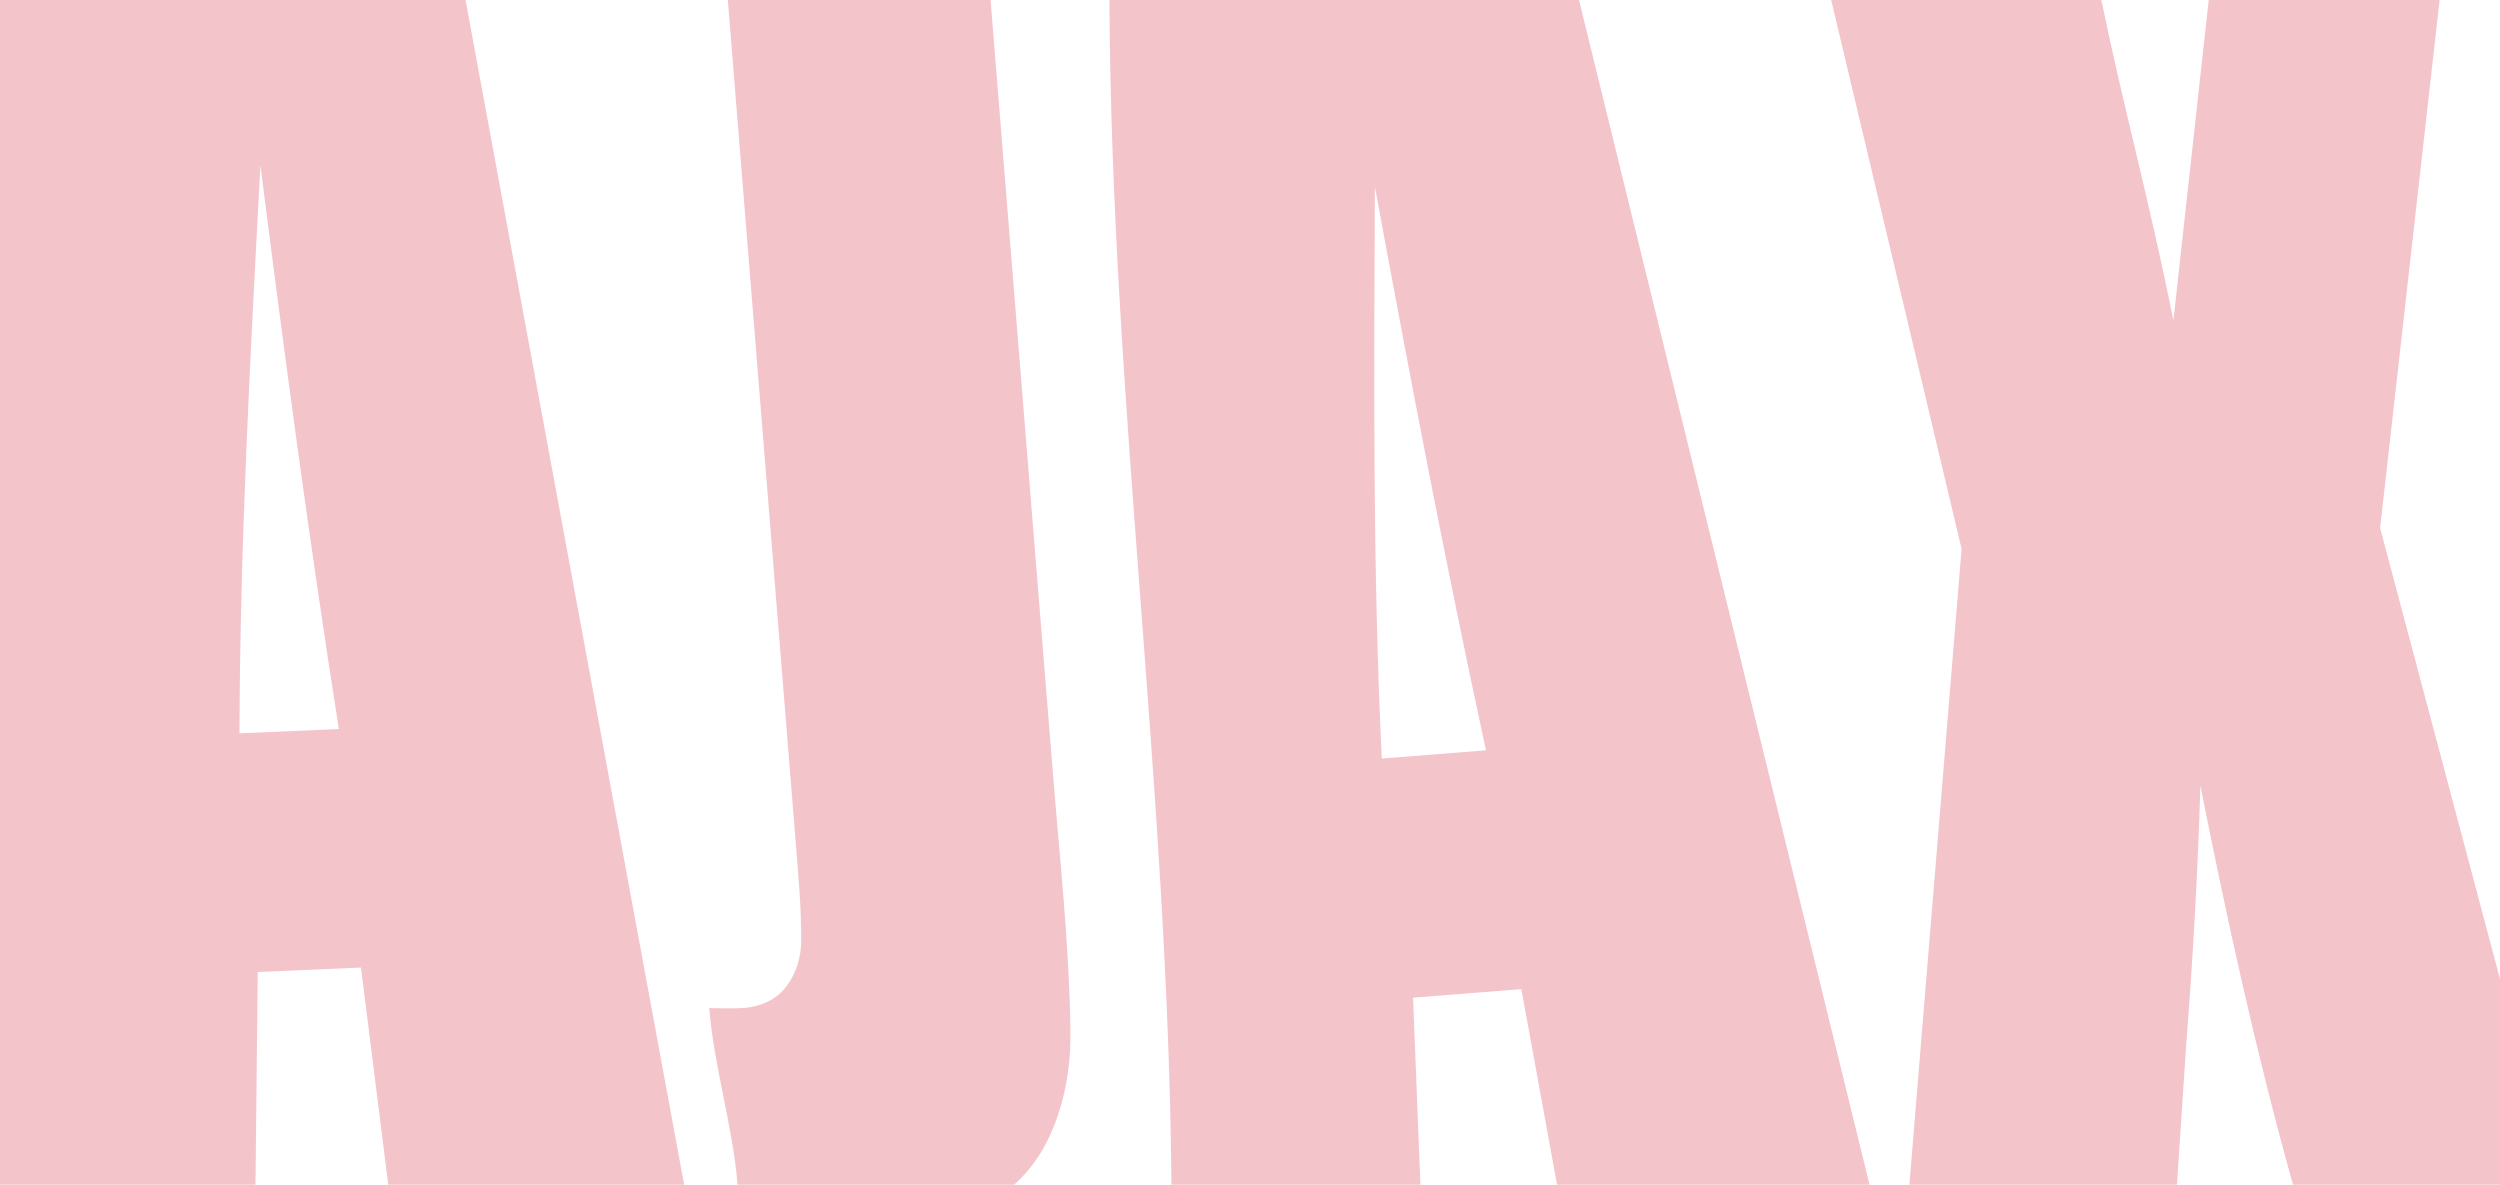
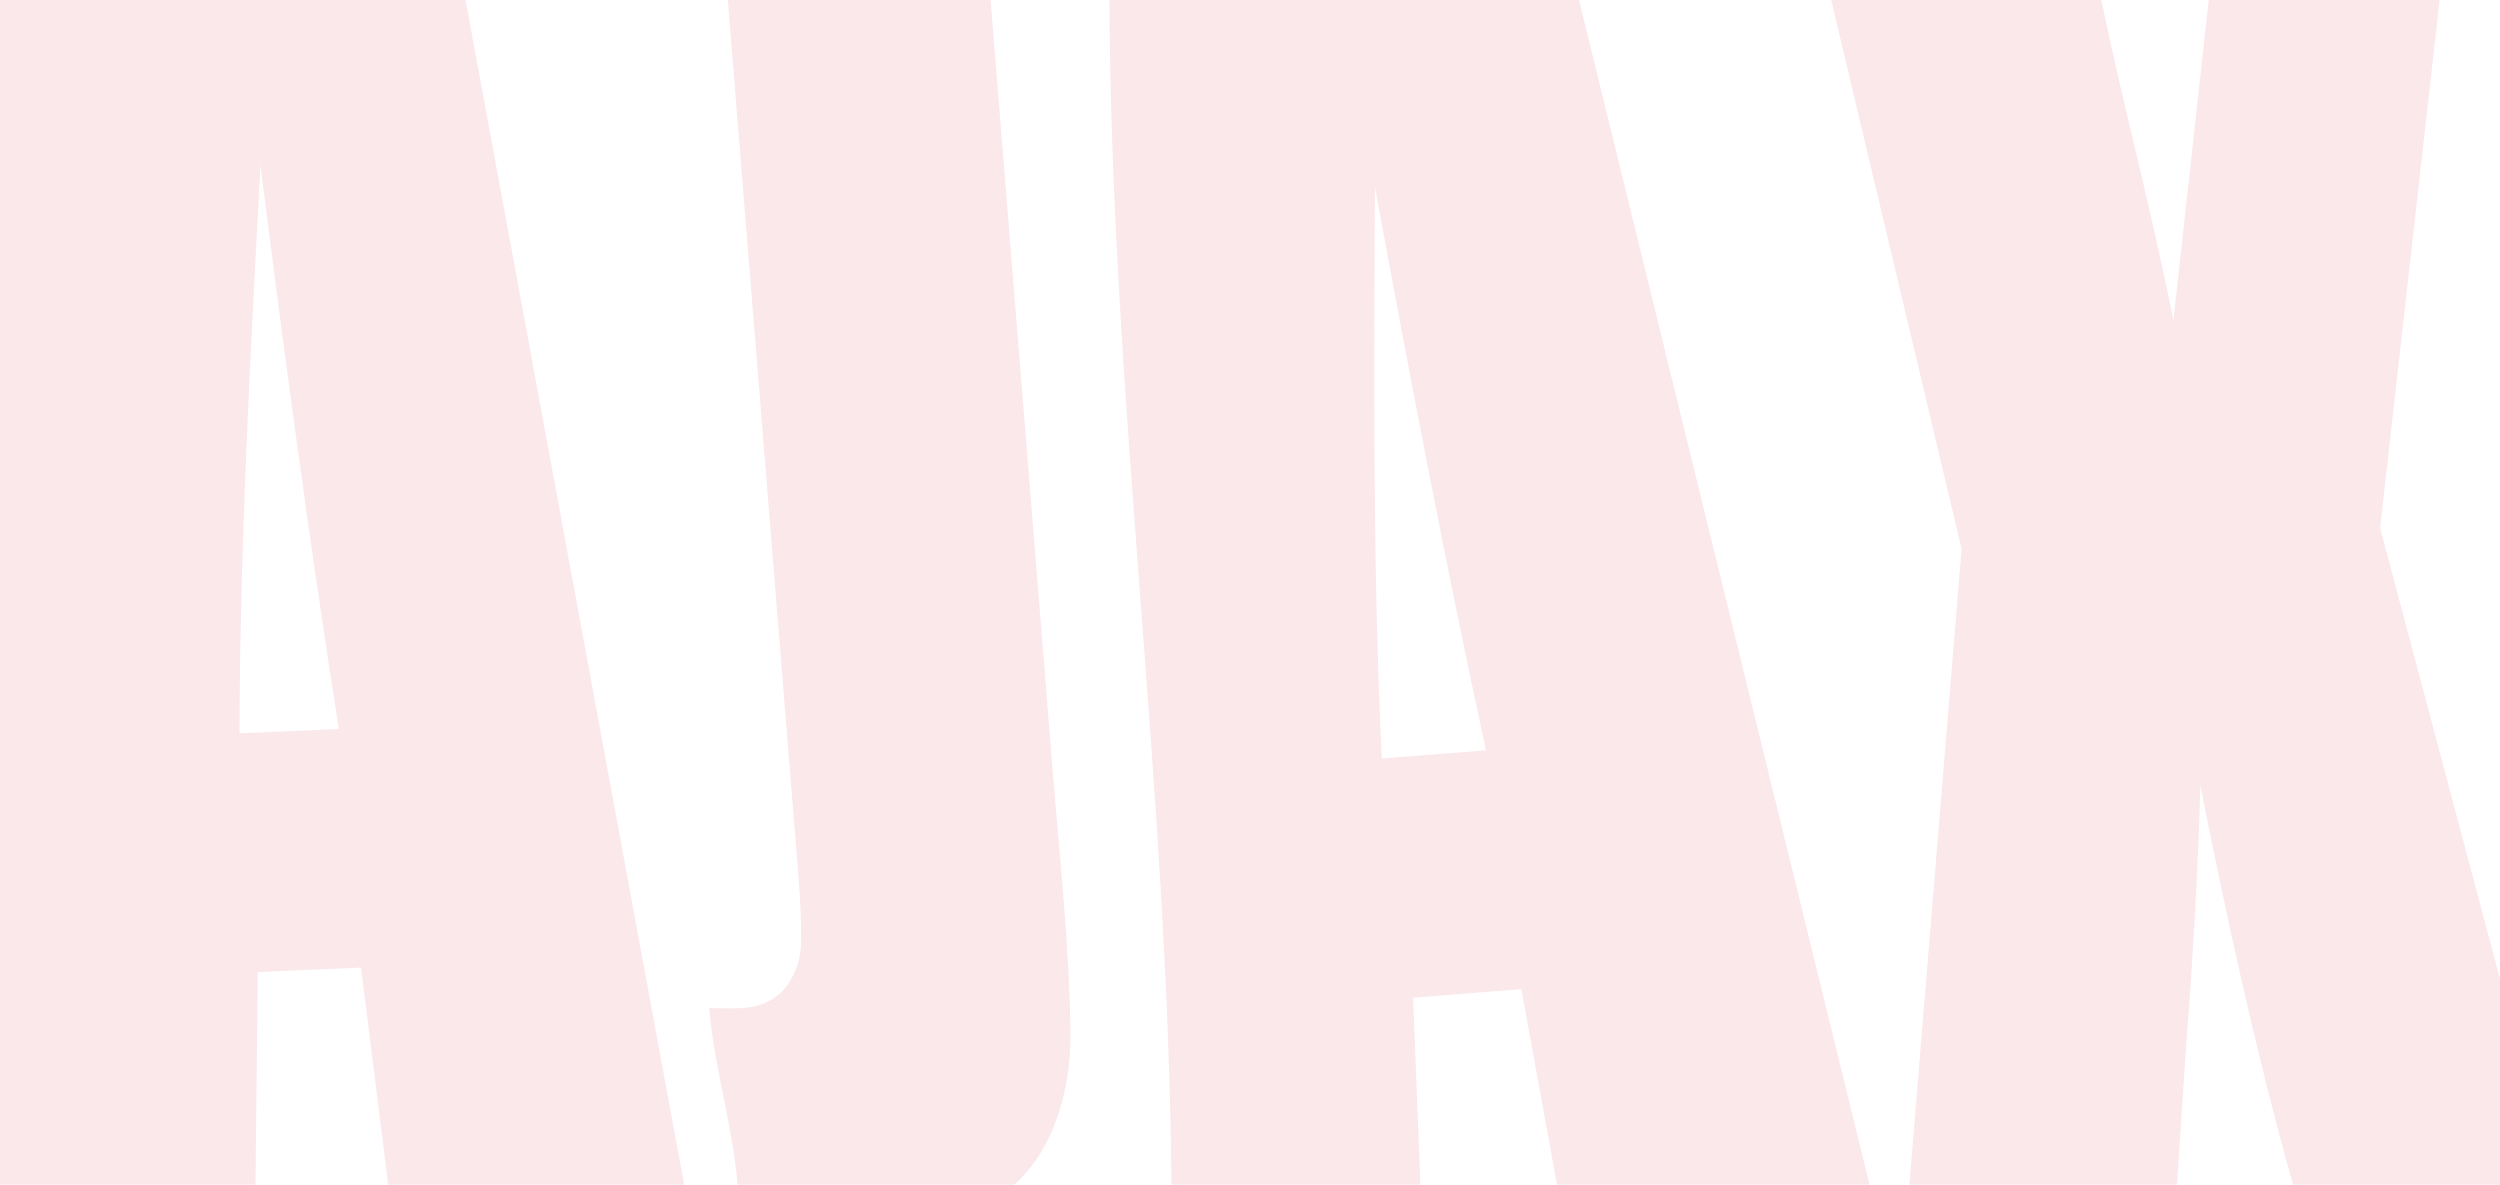
- <svg xmlns="http://www.w3.org/2000/svg" id="Laag_1" data-name="Laag 1" viewBox="0 0 1920 909.81">
+ <svg xmlns="http://www.w3.org/2000/svg" id="Laag_1" version="1.1" viewBox="0 0 1920 909.81">
  <defs>
    <style>
-       .cls-1 {
-         fill: none;
-         opacity: .35;
+       .st0 {
+         fill: #d2122e;
+         isolation: isolate;
      }

-       .cls-2 {
-         fill: #d2122e;
-         opacity: .25;
+       .st0, .st1 {
+         opacity: .1;
+       }
+ 
+       .st1 {
+         fill: none;
      }
    </style>
  </defs>
-   <path class="cls-1" d="M1061.2,521.36c26.68-2.5,53.35-5.01,80.03-7.51-31.17-170.81-58.69-342.28-85.33-513.85-.64,173.69-1.72,347.72,5.3,521.36h0Z" />
-   <path class="cls-1" d="M183.93,498.38c25.44-1.31,50.87-2.61,76.31-3.92-22.7-171.02-41.91-342.54-60.27-514.12-7.62,172.48-15.69,345.27-16.04,518.04h0Z" />
-   <path class="cls-2" d="M0,0v909.81h196.21c.58-54.44,1.16-108.87,1.74-163.31,26.43-1.14,52.87-2.29,79.3-3.43,6.97,55.58,13.93,111.16,20.9,166.74h227.26C469.45,606.54,413.49,303.27,357.53,0H0ZM183.93,563.21c.35-145.54,8.41-291.1,16.04-436.41,18.37,144.54,37.57,289.03,60.27,433.1-25.44,1.1-50.87,2.2-76.31,3.3h0Z" />
-   <path class="cls-2" d="M808.65,594.06c-15.96-198.02-31.93-396.04-47.89-594.06h-201.79c17.32,214.89,34.65,429.79,51.97,644.68,2.04,25.95,4.55,52.09,4.38,78.12-.08,12.53-3.88,24.94-11.56,35.01-7.73,10.14-20.04,15.48-32.71,16.33-5.37.36-14.19.41-26.36.04,3.64,45.21,18.1,90.42,21.75,135.63h212.49c11.93-10.59,21.21-23.96,27.77-38.54,11.51-25.62,15.79-53.04,15.4-80.52-.92-64.77-8.2-131.27-13.45-196.69h0Z" />
-   <path class="cls-2" d="M1827.93,405.46c15.23-135.15,30.46-270.31,45.69-405.46h-177.32c-9.04,82.06-18.08,164.12-27.12,246.17-8.85-44.26-19.08-88.45-29.53-132.24-9.01-37.74-17.92-75.8-25.85-113.94h-207.44c33.38,140.52,66.77,281.05,100.15,421.57-13.37,162.75-26.73,325.49-40.1,488.24h205.48c2.36-35.61,4.72-71.23,7.07-106.84,5.17-66.45,8.98-132.96,10.93-199.54,20.43,102.66,42.79,205.21,71.14,306.38h158.96v-157.94c-30.69-115.47-61.38-230.94-92.07-346.41h0Z" />
-   <path class="cls-2" d="M852.04,0c1.36,303.74,45.2,606.11,47.62,909.81h191.22c-1.88-47.87-3.77-95.73-5.65-143.6,27.72-2.19,55.44-4.38,83.17-6.57,9.13,50.06,18.27,100.11,27.4,150.17h239.99C1361.41,606.54,1287.05,303.27,1212.67,0h-360.63ZM1061.2,582.57c-7.02-146.28-5.94-292.88-5.3-439.2,26.64,144.53,54.16,288.98,85.33,432.88-26.68,2.11-53.35,4.22-80.03,6.33h0Z" />
+   <path class="st1" d="M1061.2,521.36c26.68-2.5,53.35-5.01,80.03-7.51-31.17-170.81-58.69-342.28-85.33-513.85-.64,173.69-1.72,347.72,5.3,521.36h0Z" />
+   <path class="st1" d="M183.93,498.38c25.44-1.31,50.87-2.61,76.31-3.92-22.7-171.02-41.91-342.54-60.27-514.12-7.62,172.48-15.69,345.27-16.04,518.04h0Z" />
+   <path class="st0" d="M0,0v909.81h196.21c.58-54.44,1.16-108.87,1.74-163.31,26.43-1.14,52.87-2.29,79.3-3.43,6.97,55.58,13.93,111.16,20.9,166.74h227.26C469.45,606.54,413.49,303.27,357.53,0H0ZM183.93,563.21c.35-145.54,8.41-291.1,16.04-436.41,18.37,144.54,37.57,289.03,60.27,433.1-25.44,1.1-50.87,2.2-76.31,3.3h0Z" />
+   <path class="st0" d="M808.65,594.06c-15.96-198.02-31.93-396.04-47.89-594.06h-201.79c17.32,214.89,34.65,429.79,51.97,644.68,2.04,25.95,4.55,52.09,4.38,78.12-.08,12.53-3.88,24.94-11.56,35.01-7.73,10.14-20.04,15.48-32.71,16.33-5.37.36-14.19.41-26.36.04,3.64,45.21,18.1,90.42,21.75,135.63h212.49c11.93-10.59,21.21-23.96,27.77-38.54,11.51-25.62,15.79-53.04,15.4-80.52-.92-64.77-8.2-131.27-13.45-196.69h0Z" />
+   <path class="st0" d="M1827.93,405.46c15.23-135.15,30.46-270.31,45.69-405.46h-177.32c-9.04,82.06-18.08,164.12-27.12,246.17-8.85-44.26-19.08-88.45-29.53-132.24-9.01-37.74-17.92-75.8-25.85-113.94h-207.44c33.38,140.52,66.77,281.05,100.15,421.57-13.37,162.75-26.73,325.49-40.1,488.24h205.48c2.36-35.61,4.72-71.23,7.07-106.84,5.17-66.45,8.98-132.96,10.93-199.54,20.43,102.66,42.79,205.21,71.14,306.38h158.96v-157.94c-30.69-115.47-61.38-230.94-92.07-346.41h0Z" />
+   <path class="st0" d="M852.04,0c1.36,303.74,45.2,606.11,47.62,909.81h191.22c-1.88-47.87-3.77-95.73-5.65-143.6,27.72-2.19,55.44-4.38,83.17-6.57,9.13,50.06,18.27,100.11,27.4,150.17h239.99c-74.38-303.27-148.74-606.54-223.12-909.81h-360.63ZM1061.2,582.57c-7.02-146.28-5.94-292.88-5.3-439.2,26.64,144.53,54.16,288.98,85.33,432.88-26.68,2.11-53.35,4.22-80.03,6.33h0Z" />
</svg>
